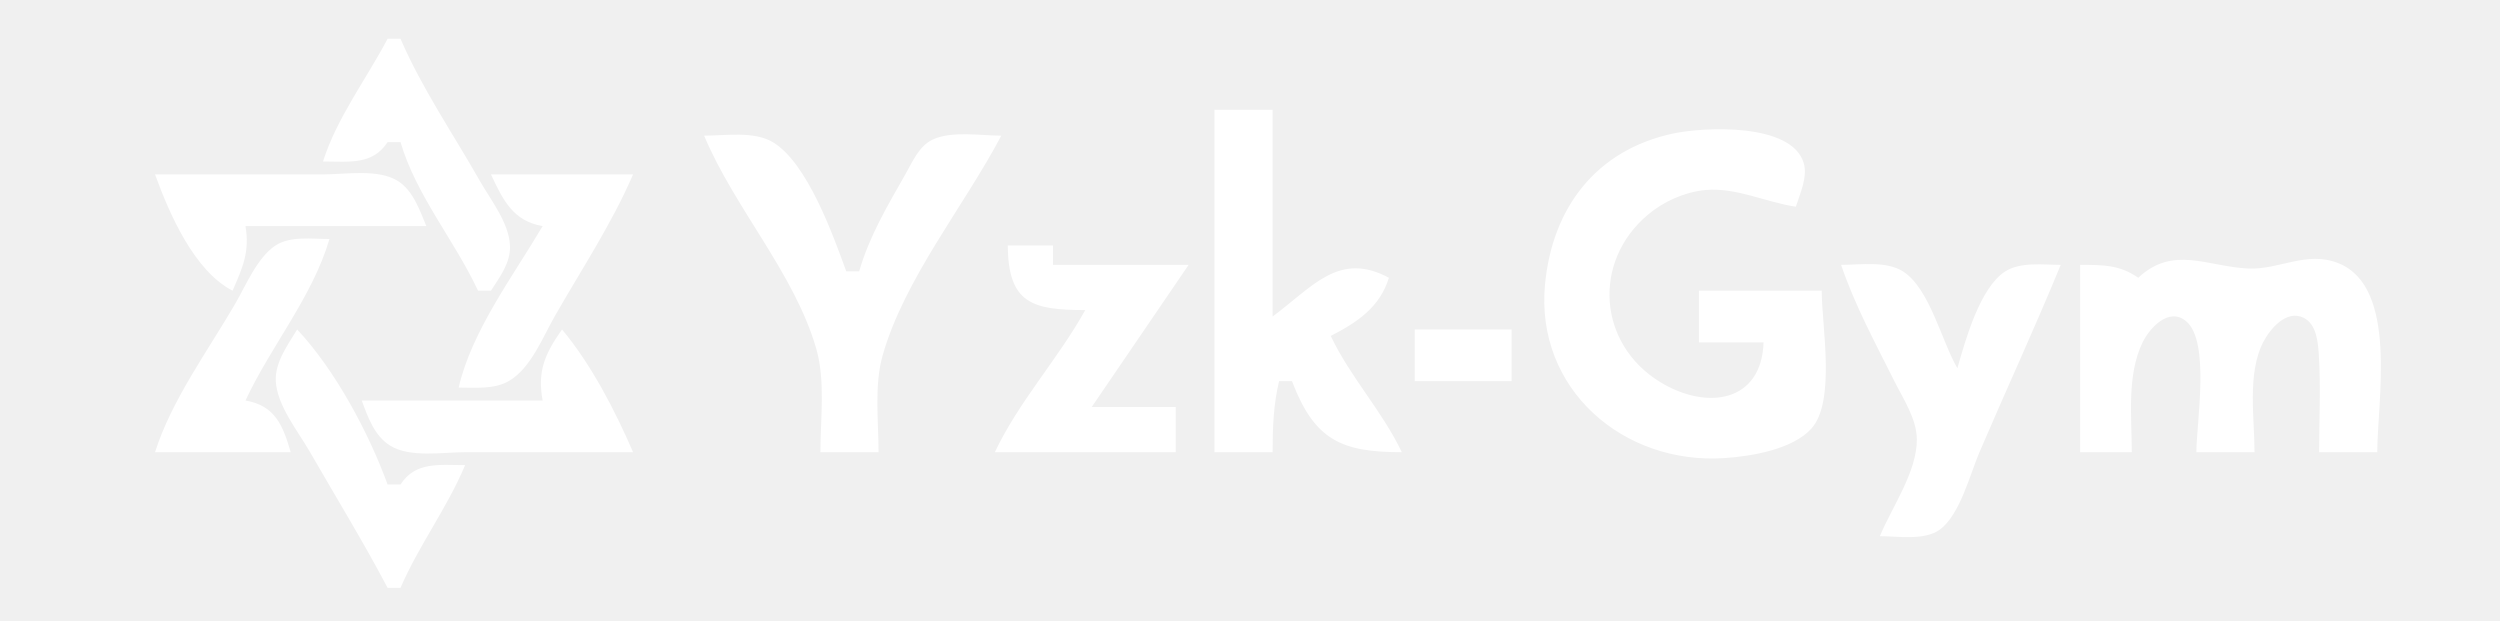
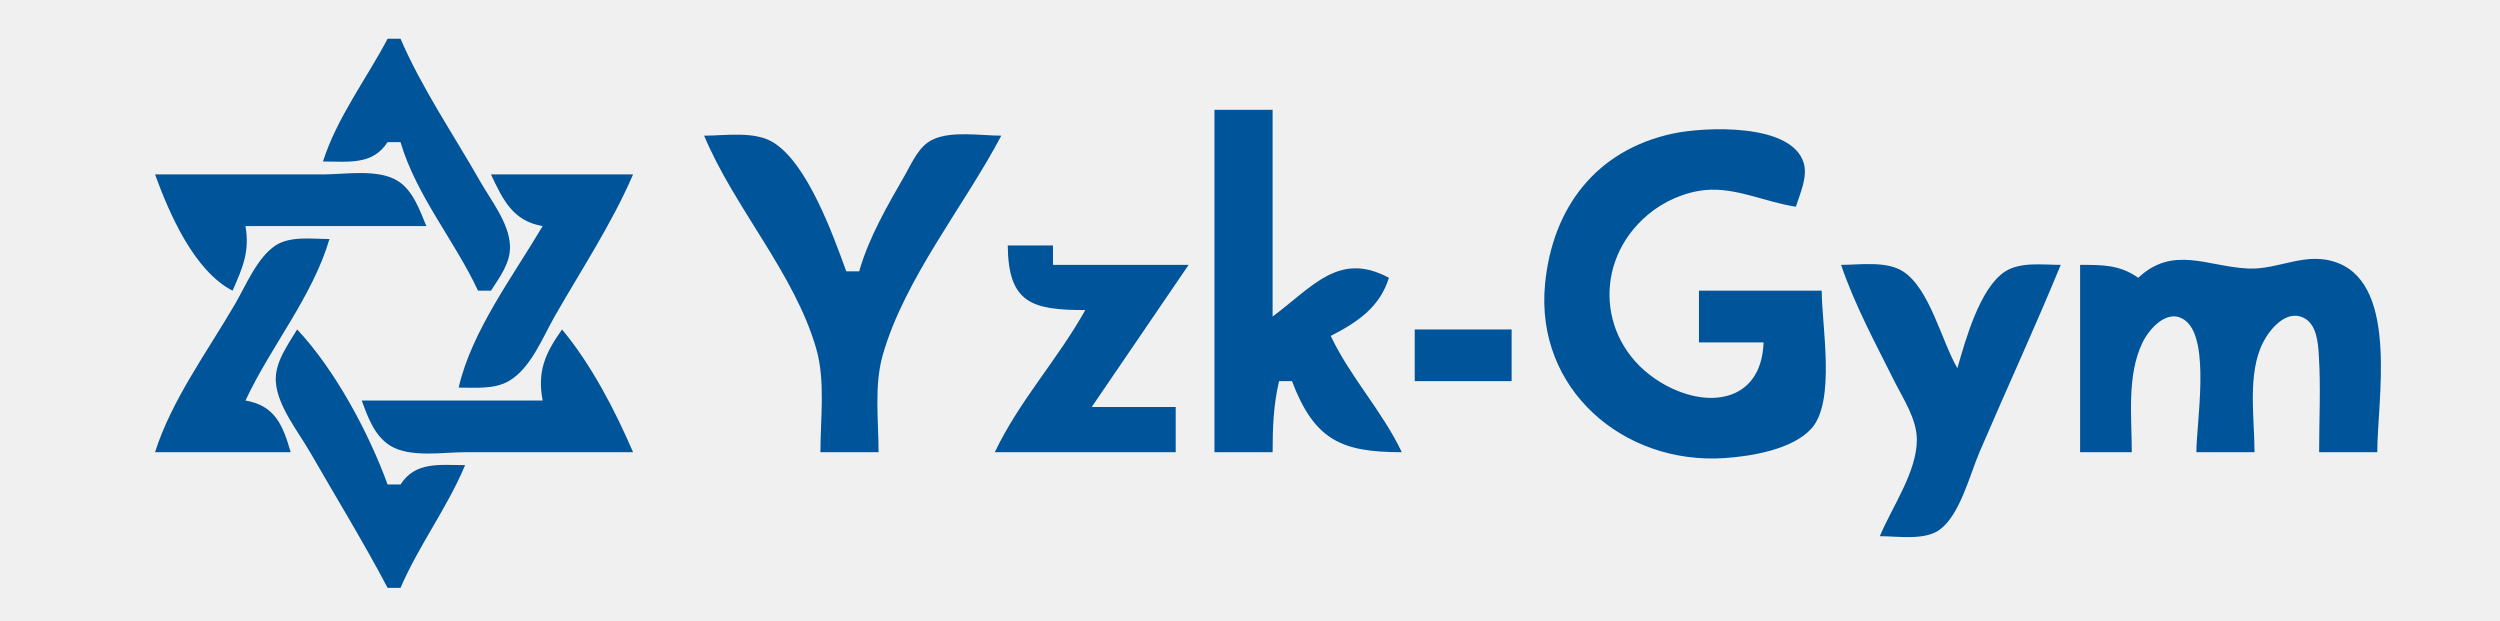
<svg xmlns="http://www.w3.org/2000/svg" width="387" height="96">
  <path style="fill:rgba(0,0,0,0); stroke:none;" d="M0 0L0 96L387 96L387 0L0 0z" />
-   <path style="fill: white; stroke:none;" d="M60 6C56.7 12.264 52.139 18.242 50 25C53.987 24.997 57.668 25.598 60 22L62 22C64.431 30.263 70.368 37.221 74 45L76 45C77.367 42.869 79.067 40.677 78.944 37.998C78.783 34.469 75.965 30.962 74.281 28C70.162 20.754 65.298 13.653 62 6L60 6M188 17L188 70L197 70C197.003 66.214 197.121 62.694 198 59L200 59C203.487 68.2 207.737 70 217 70C213.964 63.611 209.031 58.407 206 52C210.117 49.897 213.617 47.537 215 43C207.273 38.84 203.201 44.403 197 49L197 17L188 17M282 45L263 45L263 53L273 53C272.697 62.308 264.208 63.55 257.001 59.146C247.356 53.252 246.471 40.537 255.043 33.278C257.512 31.187 260.761 29.725 264 29.416C268.688 28.969 273.406 31.324 278 32C278.635 29.976 279.863 27.382 279.212 25.223C277.331 18.98 263.786 19.646 259 20.669C247.1 23.212 240.301 32.138 239.171 44C237.625 60.239 251.324 71.984 267 70.909C271.124 70.626 277.476 69.582 280.397 66.351C284.213 62.129 282 50.395 282 45M109 21C113.696 32.221 123.007 42.324 126.362 54C127.791 58.973 127 64.869 127 70L136 70C136 65.163 135.304 59.694 136.637 55C140 43.166 149.277 31.865 155 21C151.817 21 147.337 20.218 144.39 21.603C142.243 22.613 141.248 25.061 140.14 27.005C137.381 31.842 134.548 36.626 133 42L131 42C128.949 36.364 124.982 25.248 119.671 22.028C116.751 20.257 112.274 21 109 21M24 27C26.236 33.143 30.048 41.908 36 45C37.581 41.412 38.676 38.934 38 35L66 35C64.974 32.56 63.968 29.528 61.61 28.028C58.564 26.091 53.442 27 50 27L24 27M76 27C77.873 30.992 79.431 34.216 84 35C79.462 42.695 73.001 51.255 71 60C73.535 59.991 76.509 60.309 78.79 58.972C82.176 56.988 83.985 52.267 85.85 49C89.974 41.775 94.707 34.643 98 27L76 27M24 70L45 70C43.782 65.798 42.556 62.783 38 62C41.935 53.572 48.365 45.956 51 37C48.377 37.002 44.906 36.484 42.61 38.028C39.798 39.918 38.076 44.154 36.424 47C32.181 54.31 26.552 61.939 24 70M156 38C156.081 46.928 159.725 47.995 168 48C163.766 55.606 157.725 62.125 154 70L182 70L182 63L169 63L184 41L163 41L163 38L156 38M331 43C328.092 40.963 325.502 41.012 322 41L322 70L330 70C330 64.543 329.209 58.119 331.653 53.044C332.743 50.78 335.723 47.493 338.397 49.712C342.181 52.853 340 65.467 340 70L349 70C349 64.749 347.861 57.842 350.318 53.019C351.371 50.952 353.897 47.899 356.567 49.176C358.631 50.163 358.832 53.04 358.956 55.001C359.269 59.966 359 65.025 359 70L368 70C368 62.095 371.292 44.45 361.981 40.742C357.035 38.773 352.82 41.796 348 41.567C341.672 41.266 336.401 37.939 331 43M285 41C287.135 47.271 290.292 53.086 293.247 59C294.618 61.744 296.702 64.831 296.728 68C296.77 73.012 292.879 78.482 291 83C293.761 83 297.942 83.719 300.301 81.972C303.413 79.668 304.947 73.445 306.421 70C310.565 60.316 315.003 50.742 319 41C316.307 41.002 312.773 40.493 310.394 42.028C306.465 44.562 304.236 52.709 303 57C300.561 52.82 298.723 44.683 294.606 42.028C292.005 40.35 287.948 41 285 41M46 51C44.567 53.378 42.542 56.075 42.693 59C42.888 62.784 46.169 66.814 48 70C52.016 76.988 56.243 83.868 60 91L62 91C64.842 84.404 69.221 78.639 72 72C68.013 72.003 64.332 71.402 62 75L60 75C57.077 66.969 51.862 57.241 46 51M87 51C84.376 54.737 83.151 57.44 84 62L56 62C56.934 64.537 57.946 67.449 60.38 68.972C63.454 70.897 68.536 70 72 70L98 70C95.223 63.555 91.507 56.384 87 51M219 51L219 59L234 59L234 51L219 51z" />
+   <path style="fill: #005499; stroke:none;" d="M60 6C56.7 12.264 52.139 18.242 50 25C53.987 24.997 57.668 25.598 60 22L62 22C64.431 30.263 70.368 37.221 74 45L76 45C77.367 42.869 79.067 40.677 78.944 37.998C78.783 34.469 75.965 30.962 74.281 28C70.162 20.754 65.298 13.653 62 6L60 6M188 17L188 70L197 70C197.003 66.214 197.121 62.694 198 59L200 59C203.487 68.2 207.737 70 217 70C213.964 63.611 209.031 58.407 206 52C210.117 49.897 213.617 47.537 215 43C207.273 38.84 203.201 44.403 197 49L197 17L188 17M282 45L263 45L263 53L273 53C272.697 62.308 264.208 63.55 257.001 59.146C247.356 53.252 246.471 40.537 255.043 33.278C257.512 31.187 260.761 29.725 264 29.416C268.688 28.969 273.406 31.324 278 32C278.635 29.976 279.863 27.382 279.212 25.223C277.331 18.98 263.786 19.646 259 20.669C247.1 23.212 240.301 32.138 239.171 44C237.625 60.239 251.324 71.984 267 70.909C271.124 70.626 277.476 69.582 280.397 66.351C284.213 62.129 282 50.395 282 45M109 21C113.696 32.221 123.007 42.324 126.362 54C127.791 58.973 127 64.869 127 70L136 70C136 65.163 135.304 59.694 136.637 55C140 43.166 149.277 31.865 155 21C151.817 21 147.337 20.218 144.39 21.603C142.243 22.613 141.248 25.061 140.14 27.005C137.381 31.842 134.548 36.626 133 42L131 42C128.949 36.364 124.982 25.248 119.671 22.028C116.751 20.257 112.274 21 109 21M24 27C26.236 33.143 30.048 41.908 36 45C37.581 41.412 38.676 38.934 38 35L66 35C64.974 32.56 63.968 29.528 61.61 28.028C58.564 26.091 53.442 27 50 27L24 27M76 27C77.873 30.992 79.431 34.216 84 35C79.462 42.695 73.001 51.255 71 60C73.535 59.991 76.509 60.309 78.79 58.972C82.176 56.988 83.985 52.267 85.85 49C89.974 41.775 94.707 34.643 98 27L76 27M24 70L45 70C43.782 65.798 42.556 62.783 38 62C41.935 53.572 48.365 45.956 51 37C48.377 37.002 44.906 36.484 42.61 38.028C39.798 39.918 38.076 44.154 36.424 47C32.181 54.31 26.552 61.939 24 70M156 38C156.081 46.928 159.725 47.995 168 48C163.766 55.606 157.725 62.125 154 70L182 70L182 63L169 63L184 41L163 41L163 38L156 38M331 43C328.092 40.963 325.502 41.012 322 41L322 70L330 70C330 64.543 329.209 58.119 331.653 53.044C332.743 50.78 335.723 47.493 338.397 49.712C342.181 52.853 340 65.467 340 70L349 70C349 64.749 347.861 57.842 350.318 53.019C351.371 50.952 353.897 47.899 356.567 49.176C358.631 50.163 358.832 53.04 358.956 55.001C359.269 59.966 359 65.025 359 70L368 70C368 62.095 371.292 44.45 361.981 40.742C357.035 38.773 352.82 41.796 348 41.567C341.672 41.266 336.401 37.939 331 43M285 41C287.135 47.271 290.292 53.086 293.247 59C294.618 61.744 296.702 64.831 296.728 68C296.77 73.012 292.879 78.482 291 83C293.761 83 297.942 83.719 300.301 81.972C303.413 79.668 304.947 73.445 306.421 70C310.565 60.316 315.003 50.742 319 41C316.307 41.002 312.773 40.493 310.394 42.028C306.465 44.562 304.236 52.709 303 57C300.561 52.82 298.723 44.683 294.606 42.028C292.005 40.35 287.948 41 285 41M46 51C44.567 53.378 42.542 56.075 42.693 59C42.888 62.784 46.169 66.814 48 70C52.016 76.988 56.243 83.868 60 91L62 91C64.842 84.404 69.221 78.639 72 72C68.013 72.003 64.332 71.402 62 75L60 75C57.077 66.969 51.862 57.241 46 51M87 51C84.376 54.737 83.151 57.44 84 62L56 62C56.934 64.537 57.946 67.449 60.38 68.972C63.454 70.897 68.536 70 72 70L98 70C95.223 63.555 91.507 56.384 87 51M219 51L219 59L234 59L234 51L219 51z" />
</svg>
